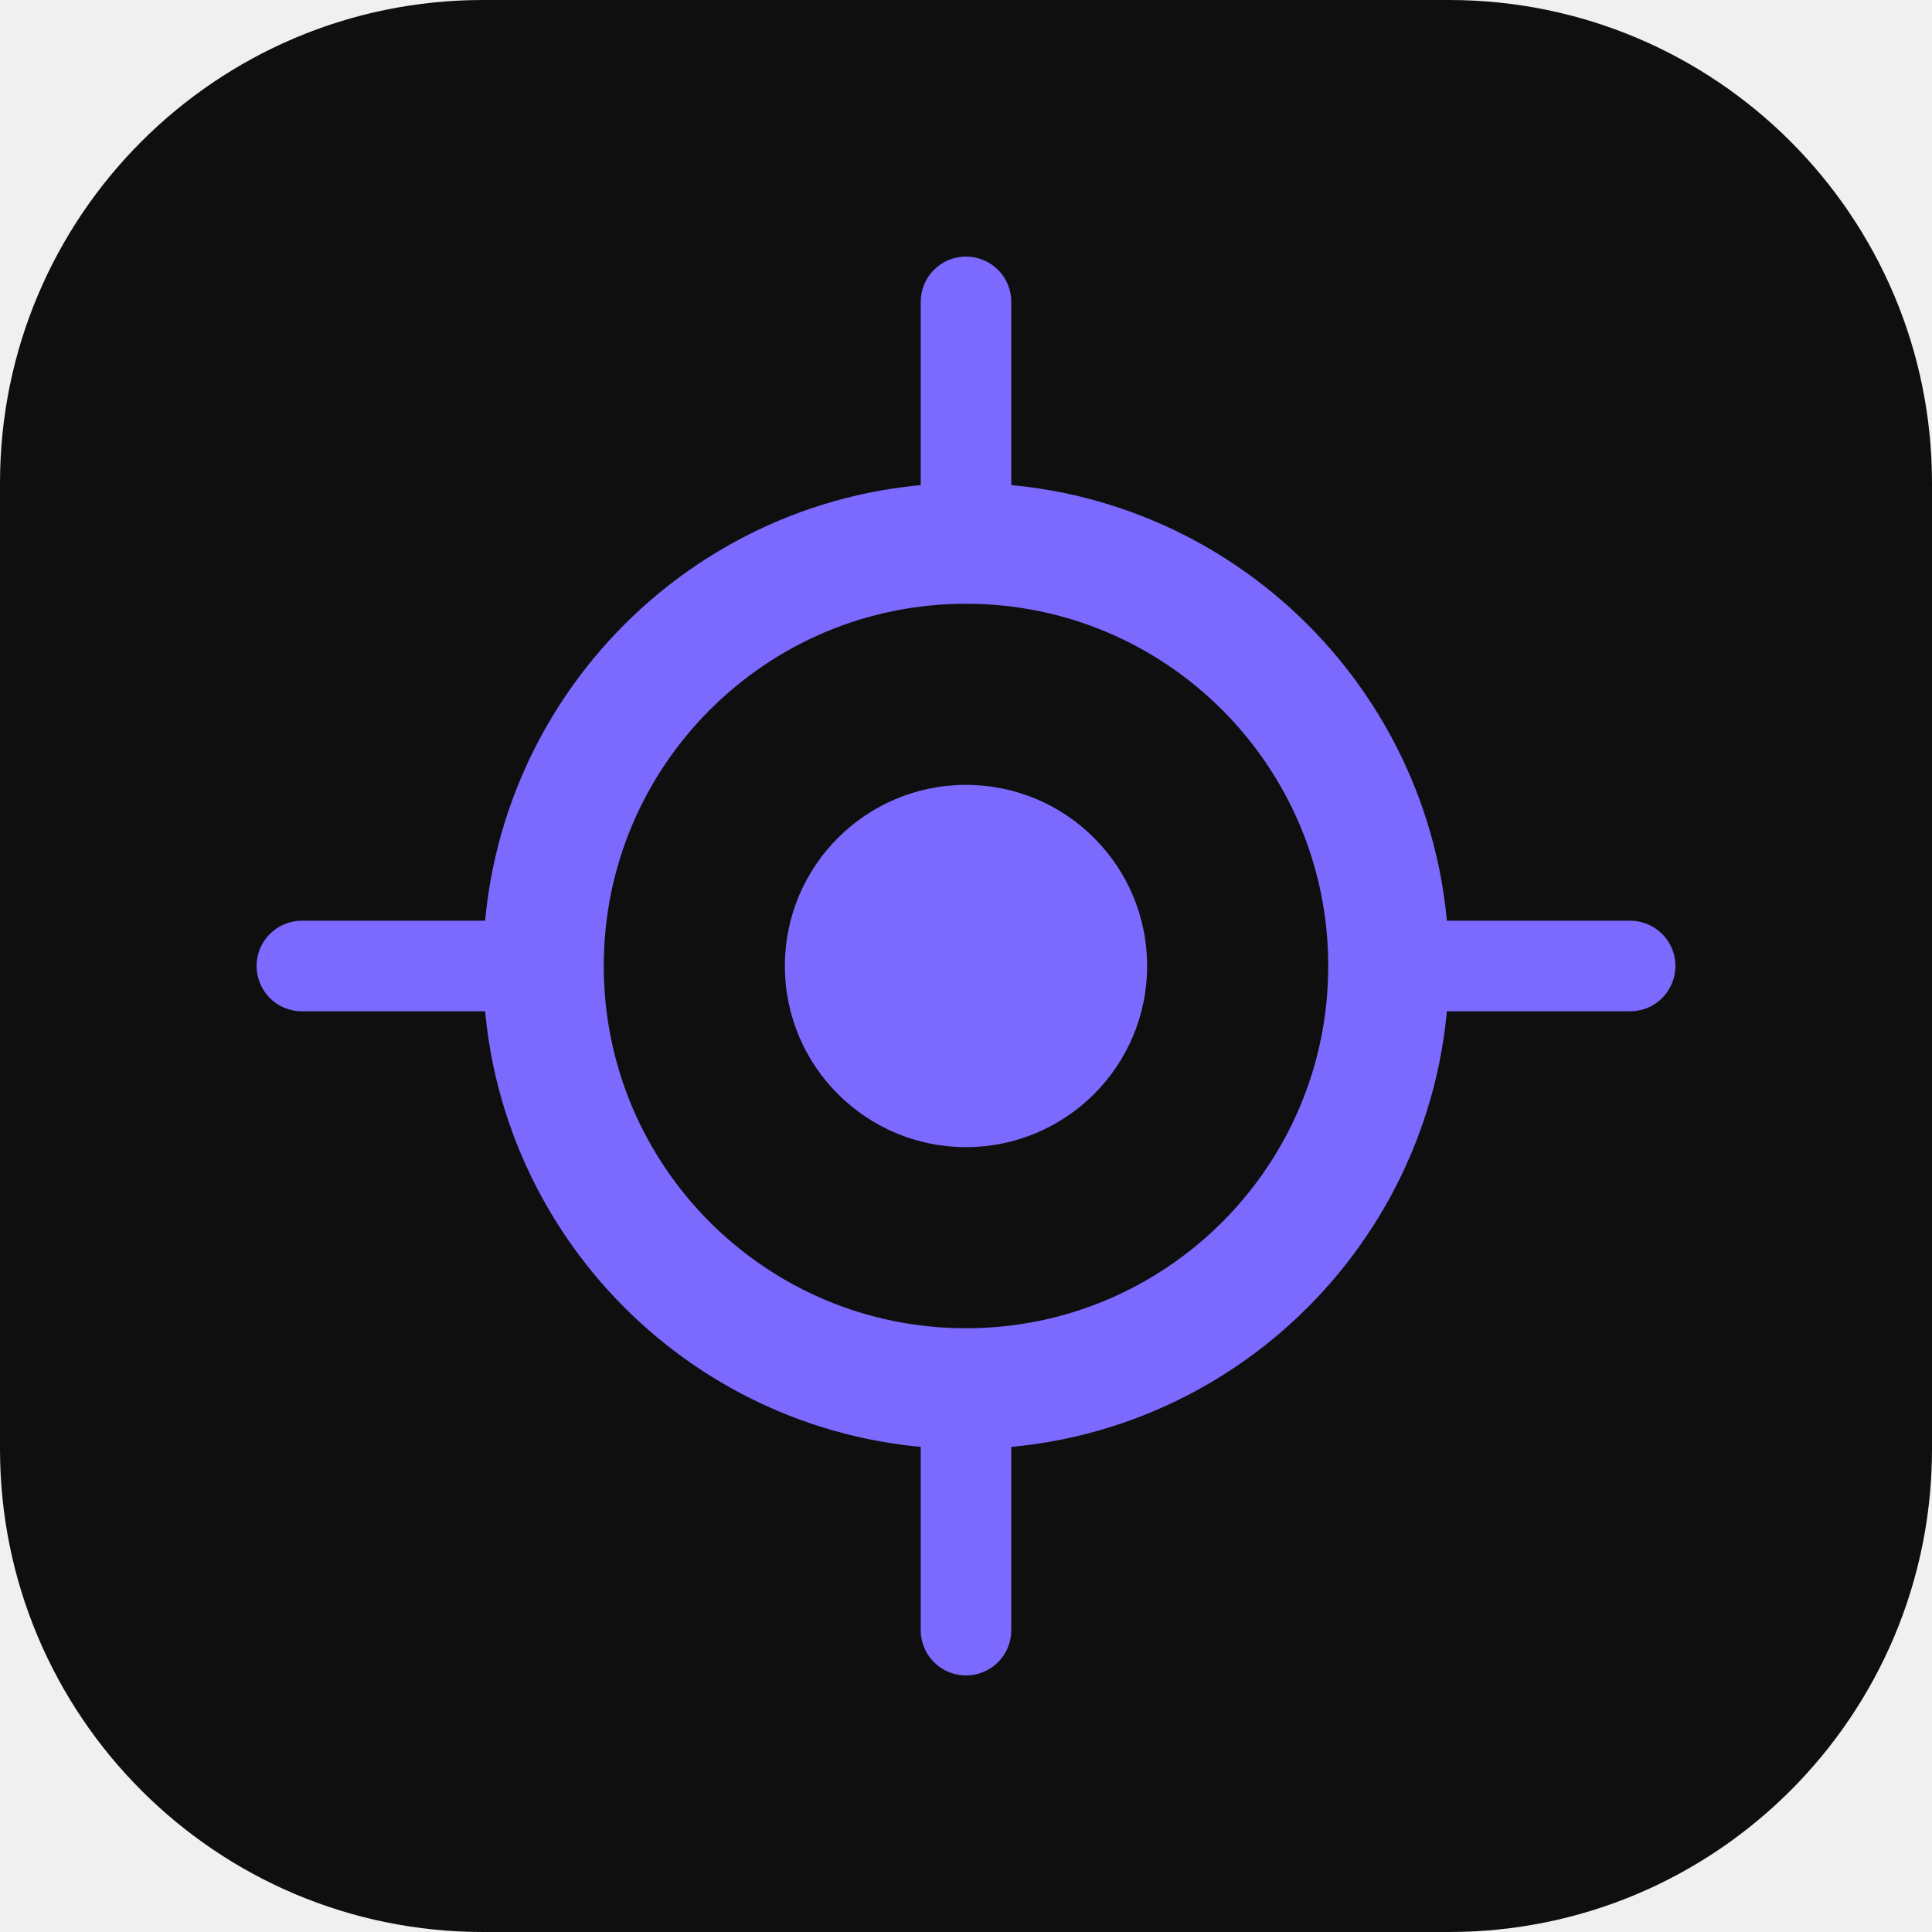
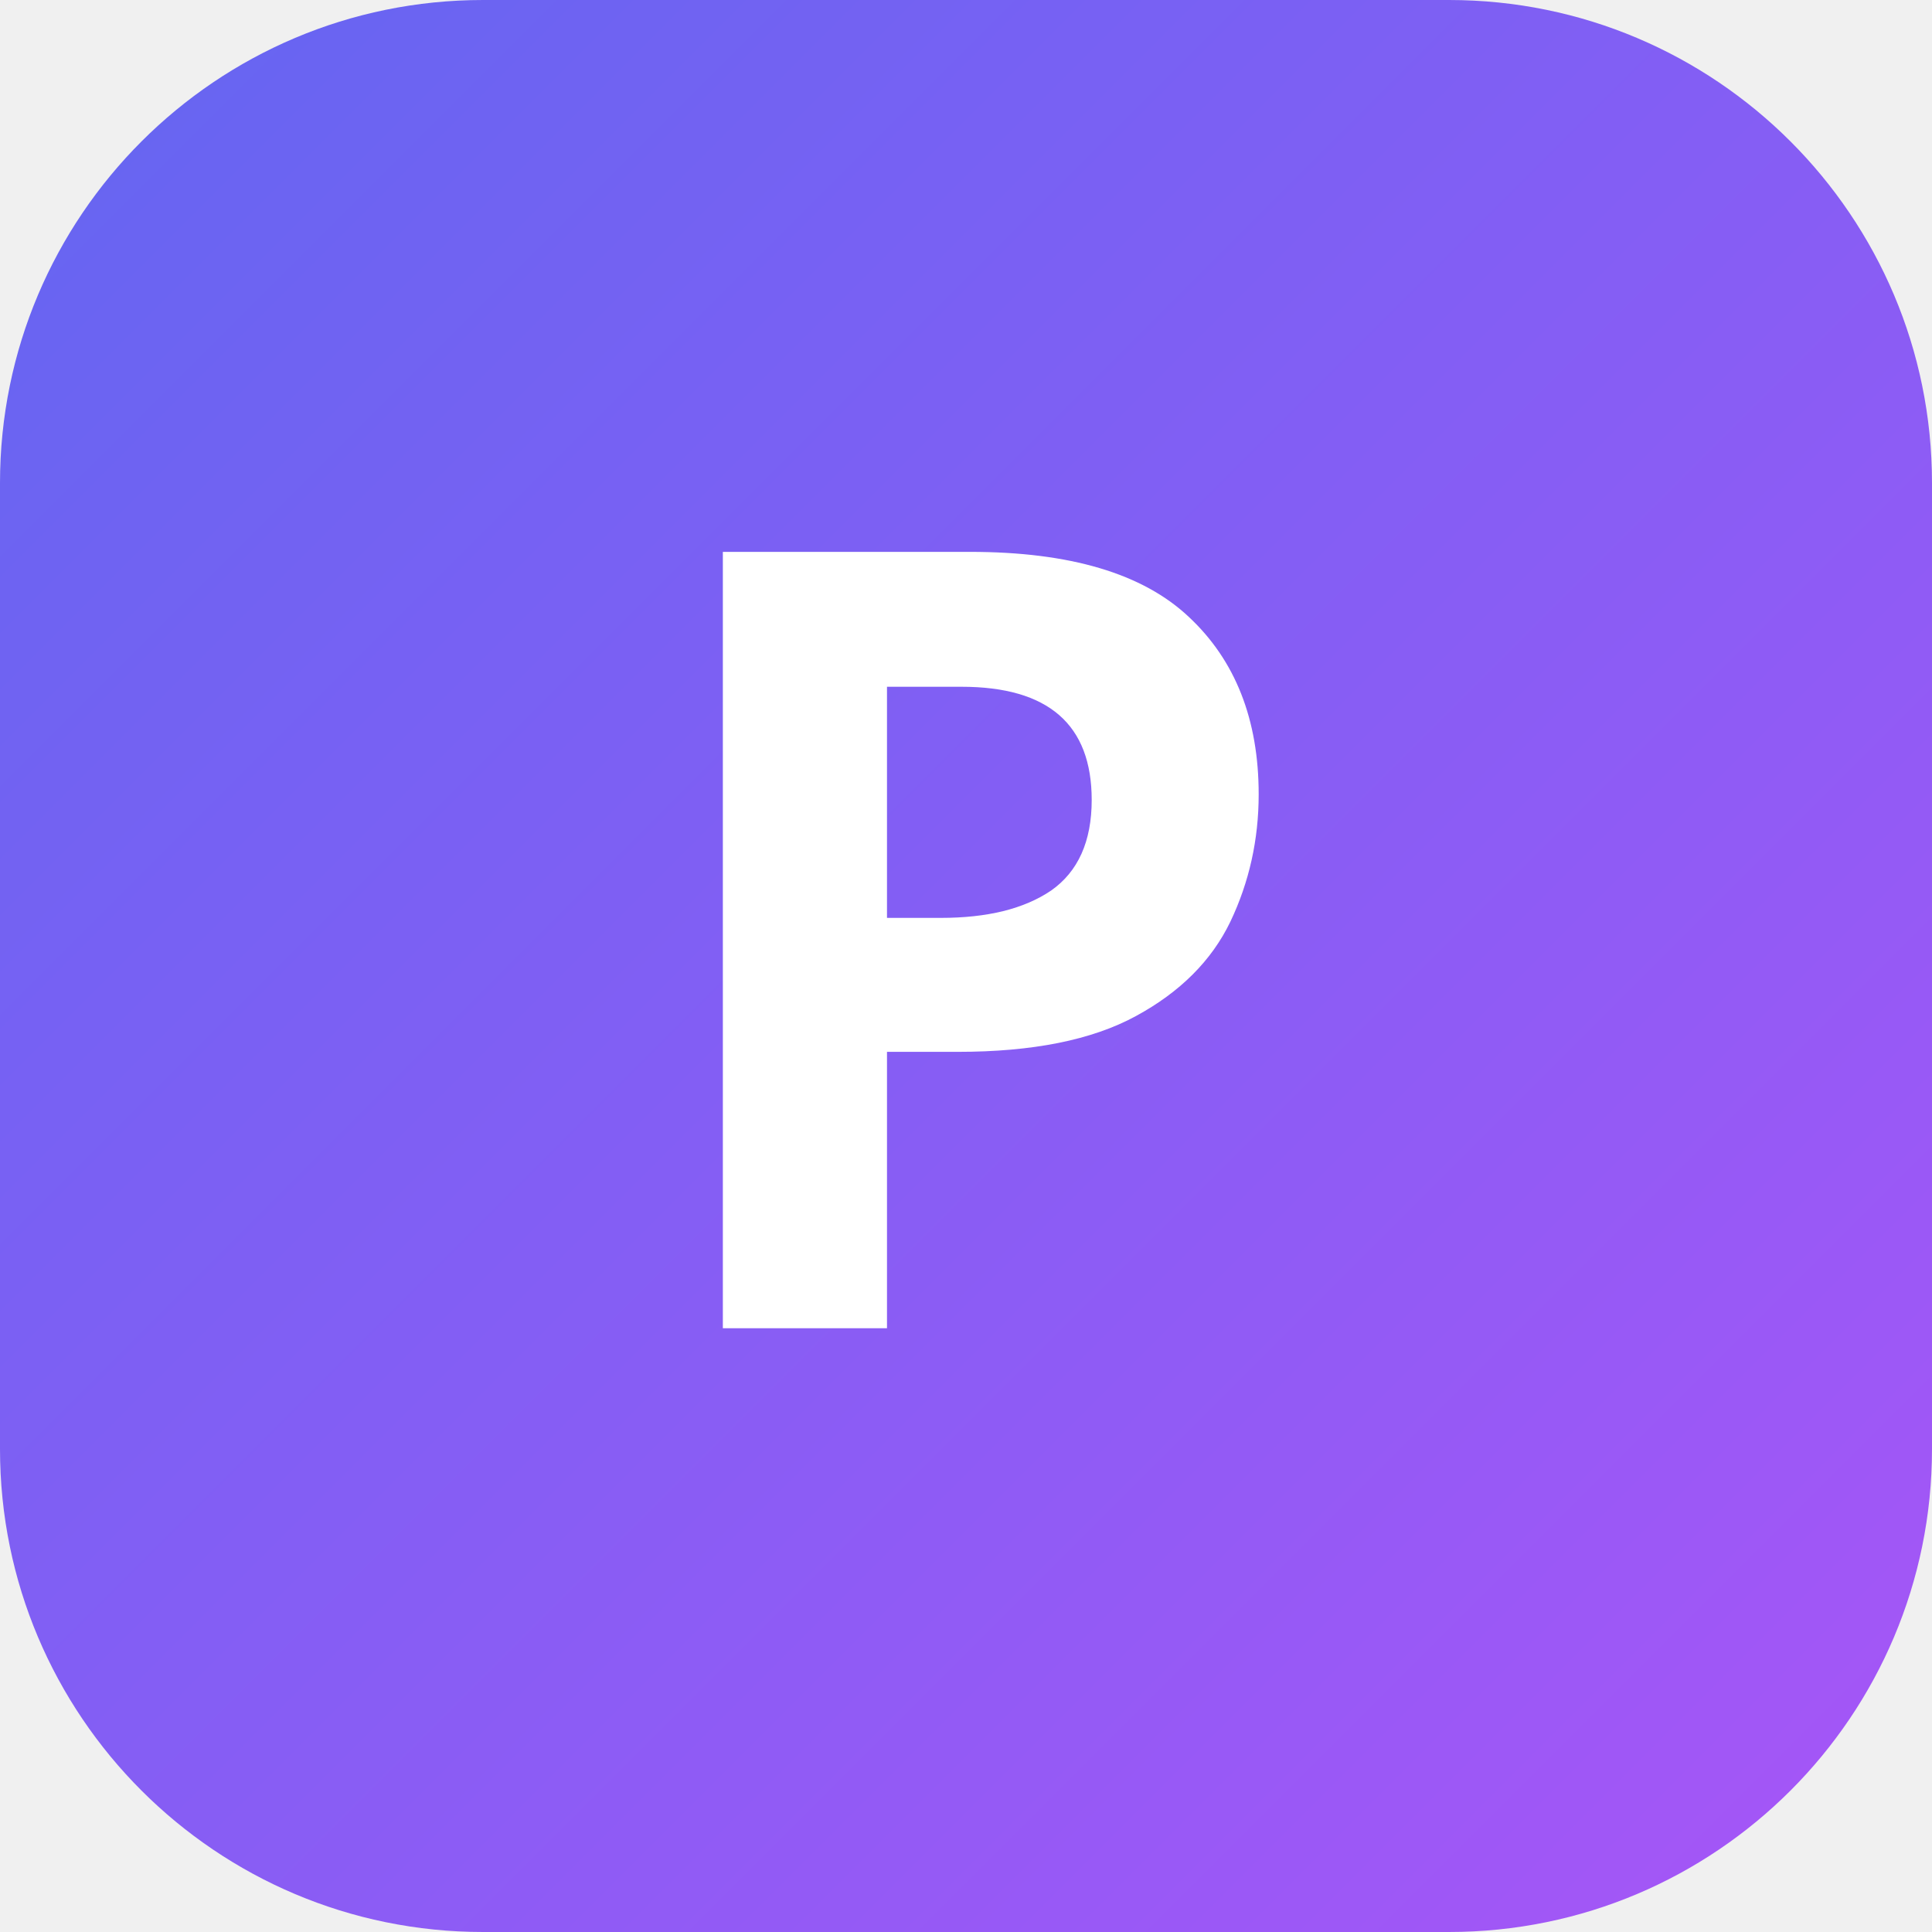
- <svg xmlns="http://www.w3.org/2000/svg" viewBox="0 0 32 32" fill="none">
-   <rect width="32" height="32" rx="8" fill="#0f0f10" />
-   <circle cx="16" cy="16" r="7" stroke="#7c6aff" stroke-width="2" />
-   <circle cx="16" cy="16" r="3" fill="#7c6aff" />
-   <path d="M16 5 L16 9" stroke="#7c6aff" stroke-width="1.5" stroke-linecap="round" />
-   <path d="M16 23 L16 27" stroke="#7c6aff" stroke-width="1.5" stroke-linecap="round" />
-   <path d="M5 16 L9 16" stroke="#7c6aff" stroke-width="1.5" stroke-linecap="round" />
-   <path d="M23 16 L27 16" stroke="#7c6aff" stroke-width="1.5" stroke-linecap="round" />
+ <svg xmlns="http://www.w3.org/2000/svg" viewBox="0 0 32 32">
+   <defs>
+     <linearGradient id="g" x1="0%" y1="0%" x2="100%" y2="100%">
+       <stop offset="0%" stop-color="#6366f1" />
+       <stop offset="100%" stop-color="#a855f7" />
+     </linearGradient>
+   </defs>
+   <rect width="32" height="32" rx="8" fill="url(#g)" />
+   <text x="16" y="22" font-family="system-ui,sans-serif" font-size="18" font-weight="700" fill="white" text-anchor="middle">P</text>
</svg>
